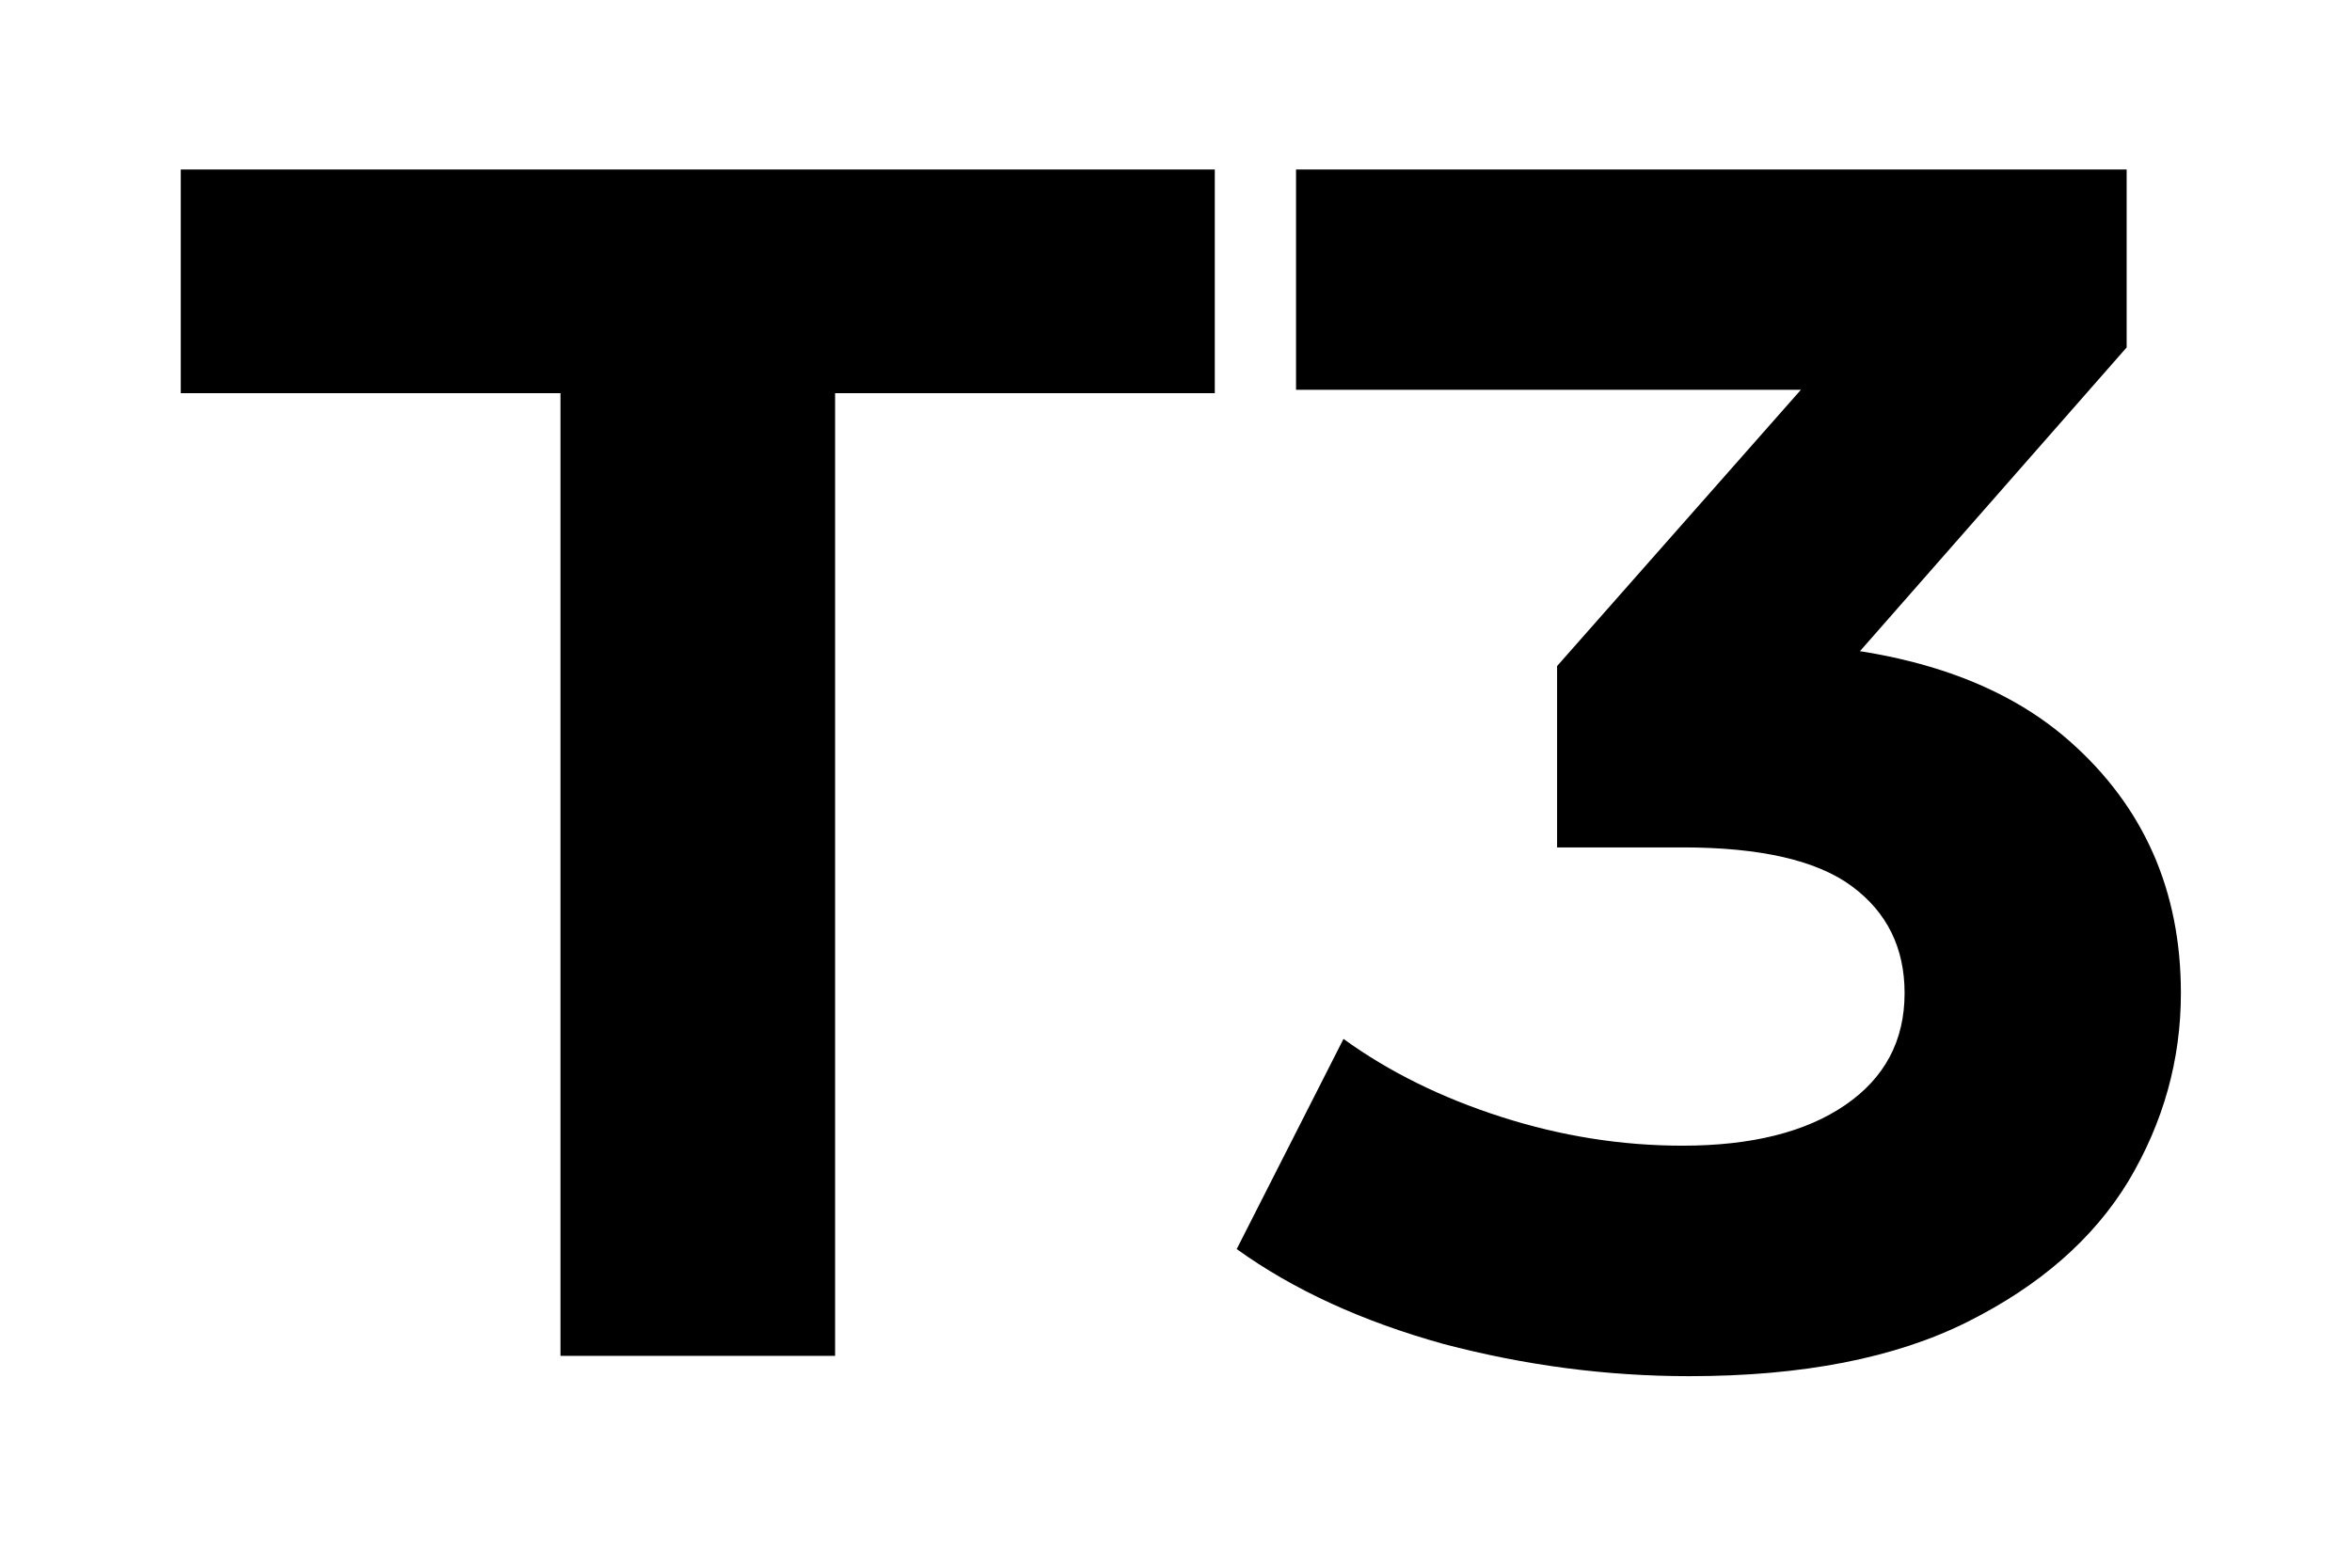
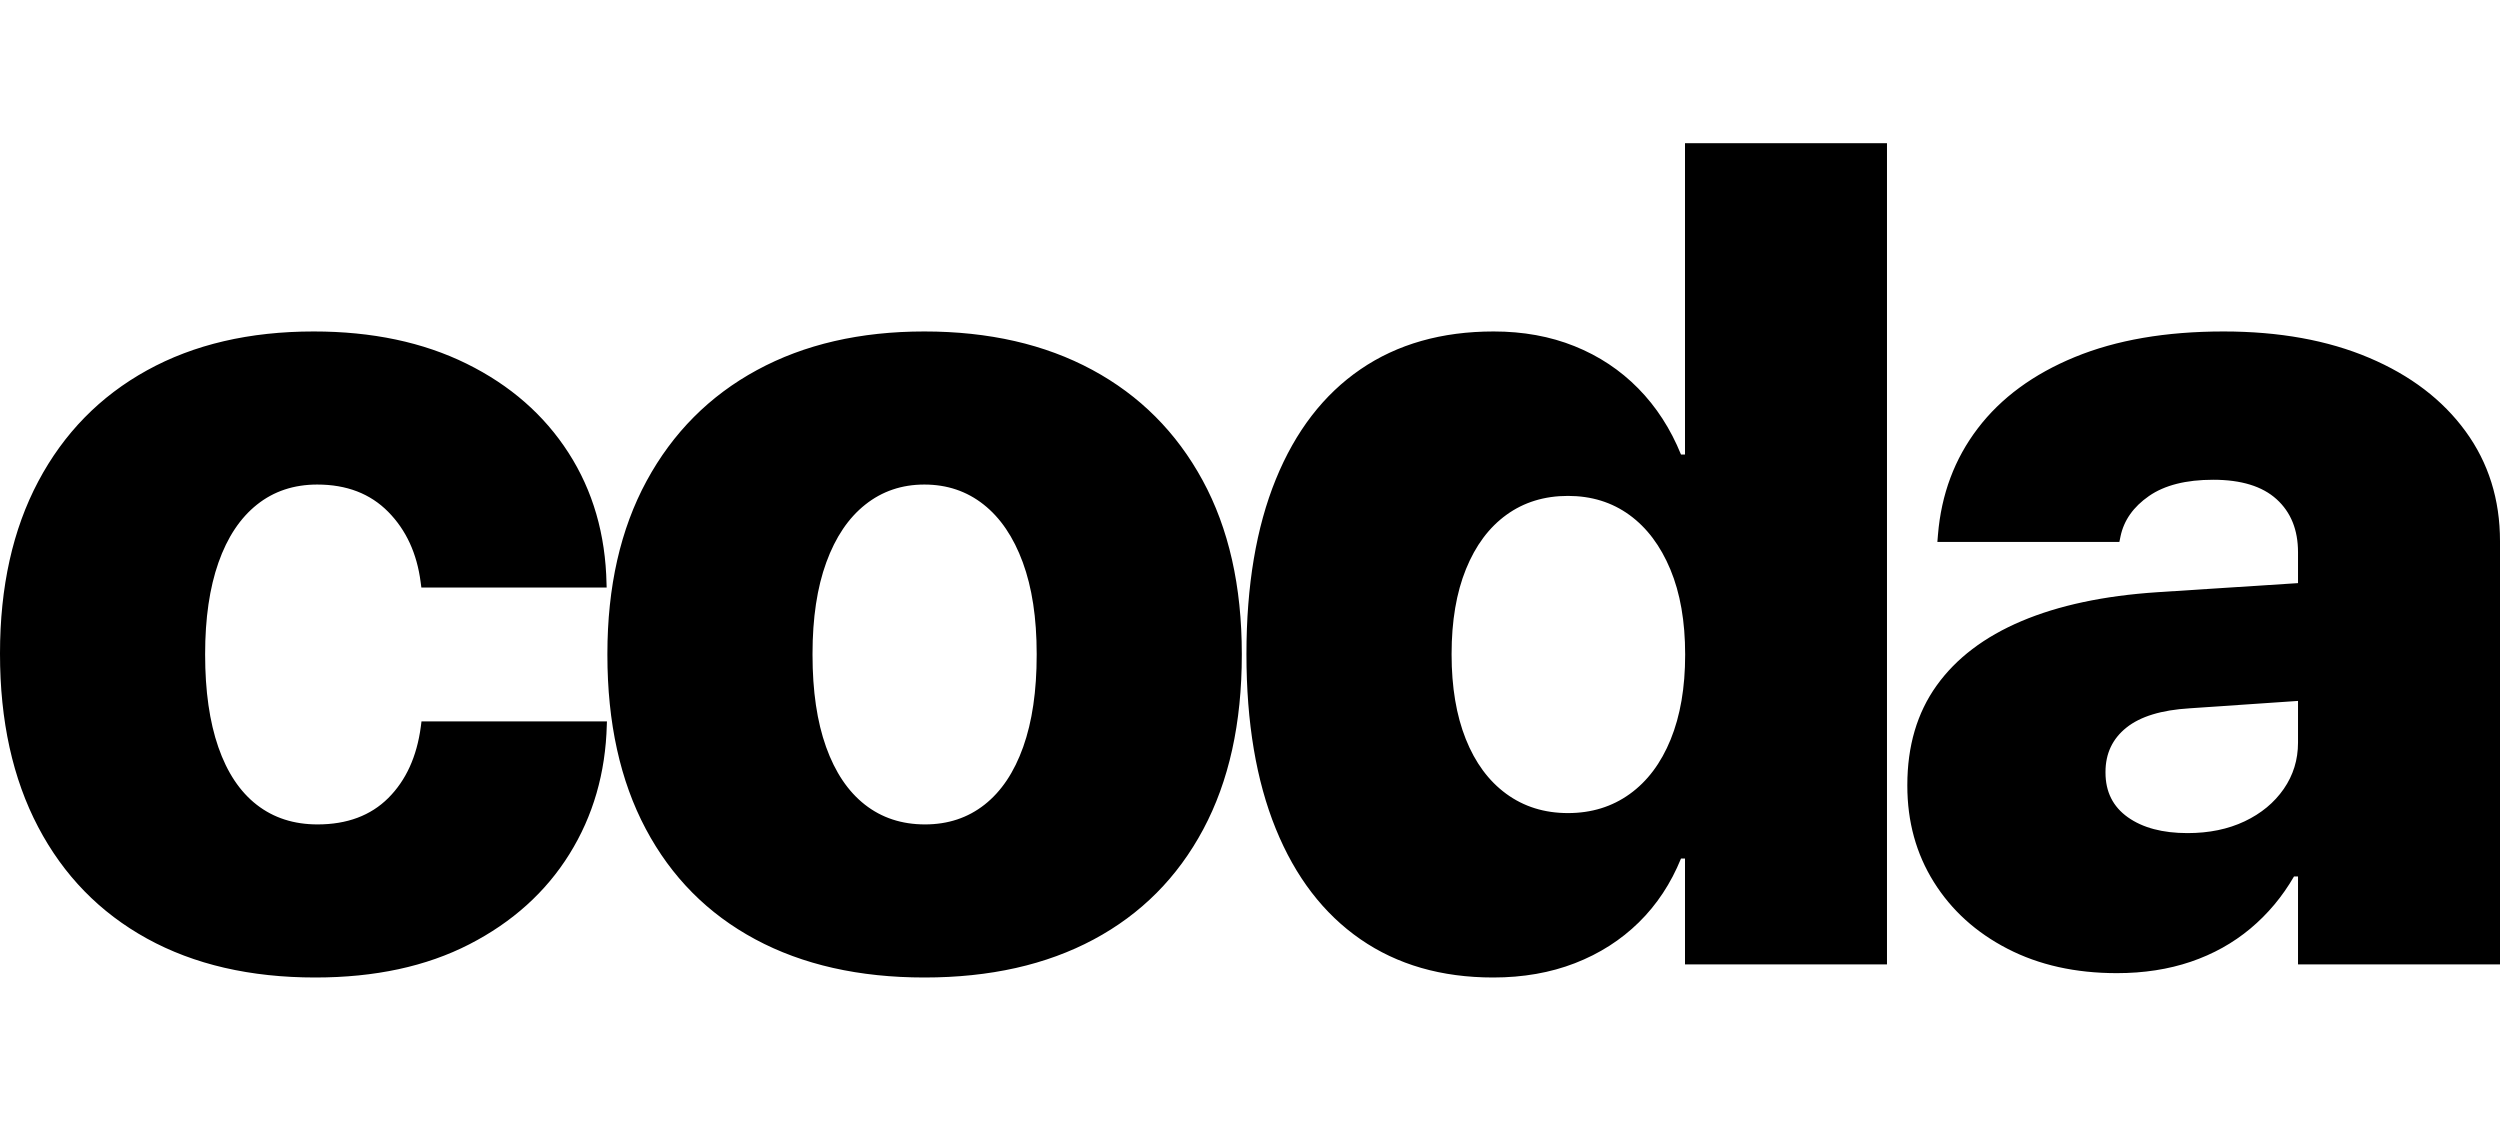
- <svg xmlns="http://www.w3.org/2000/svg" width="111" height="74" viewBox="7 29 111 74" fill="none">
-   <path d="M33.451 93V47.56H15.531V37H64.331V47.56H46.411V93H33.451ZM86.725 93.96C82.832 93.96 78.965 93.453 75.125 92.44C71.285 91.373 68.032 89.88 65.365 87.96L70.405 78.04C72.539 79.587 75.019 80.813 77.845 81.72C80.672 82.627 83.525 83.08 86.405 83.08C89.659 83.08 92.219 82.44 94.085 81.16C95.952 79.88 96.885 78.12 96.885 75.88C96.885 73.747 96.059 72.067 94.405 70.84C92.752 69.613 90.085 69 86.405 69H80.485V60.44L96.085 42.76L97.525 47.4H68.165V37H107.365V45.4L91.845 63.08L85.285 59.32H89.045C95.925 59.32 101.125 60.867 104.645 63.96C108.165 67.053 109.925 71.027 109.925 75.88C109.925 79.027 109.099 81.987 107.445 84.76C105.792 87.48 103.259 89.693 99.845 91.4C96.432 93.107 92.059 93.96 86.725 93.96Z" fill="black" />
+ <svg xmlns="http://www.w3.org/2000/svg" width="116" height="52" viewBox="6 38 116 52" fill="none">
+   <path d="M20.631 83.356Q16.101 83.356 12.821 81.550Q9.541 79.743 7.771 76.373Q6.000 73.003 6.000 68.342L6.000 68.316Q6.000 63.681 7.777 60.335Q9.553 56.988 12.820 55.184Q16.087 53.380 20.557 53.380Q24.618 53.380 27.651 54.876Q30.683 56.372 32.379 59.010Q34.076 61.649 34.143 65.093L34.149 65.263L25.551 65.263L25.518 65.011Q25.260 63.013 24.012 61.748Q22.764 60.483 20.720 60.483Q19.092 60.483 17.924 61.414Q16.756 62.344 16.137 64.102Q15.518 65.860 15.518 68.348L15.518 68.375Q15.518 70.902 16.130 72.666Q16.742 74.431 17.913 75.342Q19.084 76.253 20.732 76.253Q22.788 76.253 24.018 75.027Q25.247 73.800 25.525 71.725L25.557 71.474L34.162 71.474L34.156 71.638Q34.069 74.982 32.423 77.627Q30.777 80.273 27.778 81.815Q24.779 83.356 20.631 83.356ZM48.895 83.356Q44.343 83.356 41.043 81.583Q37.742 79.810 35.963 76.460Q34.183 73.110 34.183 68.389L34.183 68.336Q34.183 63.669 36.003 60.315Q37.824 56.961 41.124 55.171Q44.424 53.380 48.889 53.380Q53.379 53.380 56.680 55.161Q59.980 56.941 61.800 60.285Q63.620 63.629 63.620 68.336L63.620 68.389Q63.620 73.136 61.830 76.483Q60.041 79.830 56.743 81.593Q53.446 83.356 48.895 83.356ZM48.921 76.253Q50.520 76.253 51.685 75.335Q52.850 74.417 53.476 72.659Q54.102 70.902 54.102 68.389L54.102 68.336Q54.102 65.843 53.456 64.089Q52.810 62.334 51.639 61.409Q50.468 60.483 48.889 60.483Q47.322 60.483 46.151 61.412Q44.980 62.340 44.341 64.092Q43.701 65.843 43.701 68.336L43.701 68.389Q43.701 70.902 44.330 72.659Q44.959 74.417 46.130 75.335Q47.301 76.253 48.921 76.253ZM75.284 83.356Q71.691 83.356 69.124 81.580Q66.558 79.804 65.196 76.454Q63.835 73.104 63.835 68.369L63.835 68.342Q63.835 63.586 65.199 60.239Q66.563 56.892 69.127 55.136Q71.691 53.380 75.306 53.380Q77.361 53.380 79.058 54.062Q80.755 54.743 82.015 56.023Q83.274 57.304 83.998 59.090L84.184 59.090L84.184 44.644L93.556 44.644L93.556 82.747L84.184 82.747L84.184 77.837L83.998 77.837Q83.294 79.569 82.041 80.799Q80.788 82.028 79.077 82.692Q77.366 83.356 75.284 83.356ZM78.753 75.727Q80.388 75.727 81.617 74.844Q82.846 73.961 83.518 72.312Q84.191 70.662 84.191 68.389L84.191 68.362Q84.191 66.068 83.505 64.422Q82.819 62.776 81.604 61.893Q80.388 61.010 78.753 61.010Q77.113 61.010 75.900 61.887Q74.688 62.763 74.021 64.407Q73.354 66.050 73.354 68.342L73.354 68.369Q73.354 70.640 74.011 72.290Q74.668 73.939 75.890 74.833Q77.113 75.727 78.753 75.727ZM104.224 83.154Q101.342 83.154 99.151 82.023Q96.959 80.892 95.730 78.926Q94.500 76.960 94.500 74.458L94.500 74.425Q94.500 71.711 95.858 69.812Q97.215 67.913 99.800 66.819Q102.386 65.724 106.095 65.479L117.597 64.736L117.597 70.184L107.595 70.866Q105.638 70.984 104.666 71.761Q103.695 72.538 103.695 73.818L103.695 73.850Q103.695 75.183 104.731 75.920Q105.767 76.656 107.501 76.656Q108.998 76.656 110.151 76.110Q111.303 75.563 111.966 74.607Q112.628 73.650 112.628 72.459L112.628 63.623Q112.628 62.066 111.634 61.164Q110.639 60.261 108.693 60.261Q106.801 60.261 105.713 61.015Q104.626 61.769 104.392 62.888L104.339 63.146L95.894 63.146L95.921 62.815Q96.152 59.998 97.769 57.876Q99.386 55.754 102.273 54.567Q105.159 53.380 109.170 53.380Q113.046 53.380 115.925 54.601Q118.805 55.821 120.402 58.013Q122.000 60.205 122.000 63.114L122.000 82.747L112.628 82.747L112.628 78.669L112.441 78.669Q111.629 80.073 110.420 81.084Q109.211 82.095 107.652 82.625Q106.093 83.154 104.224 83.154Z" fill="black" />
</svg>
